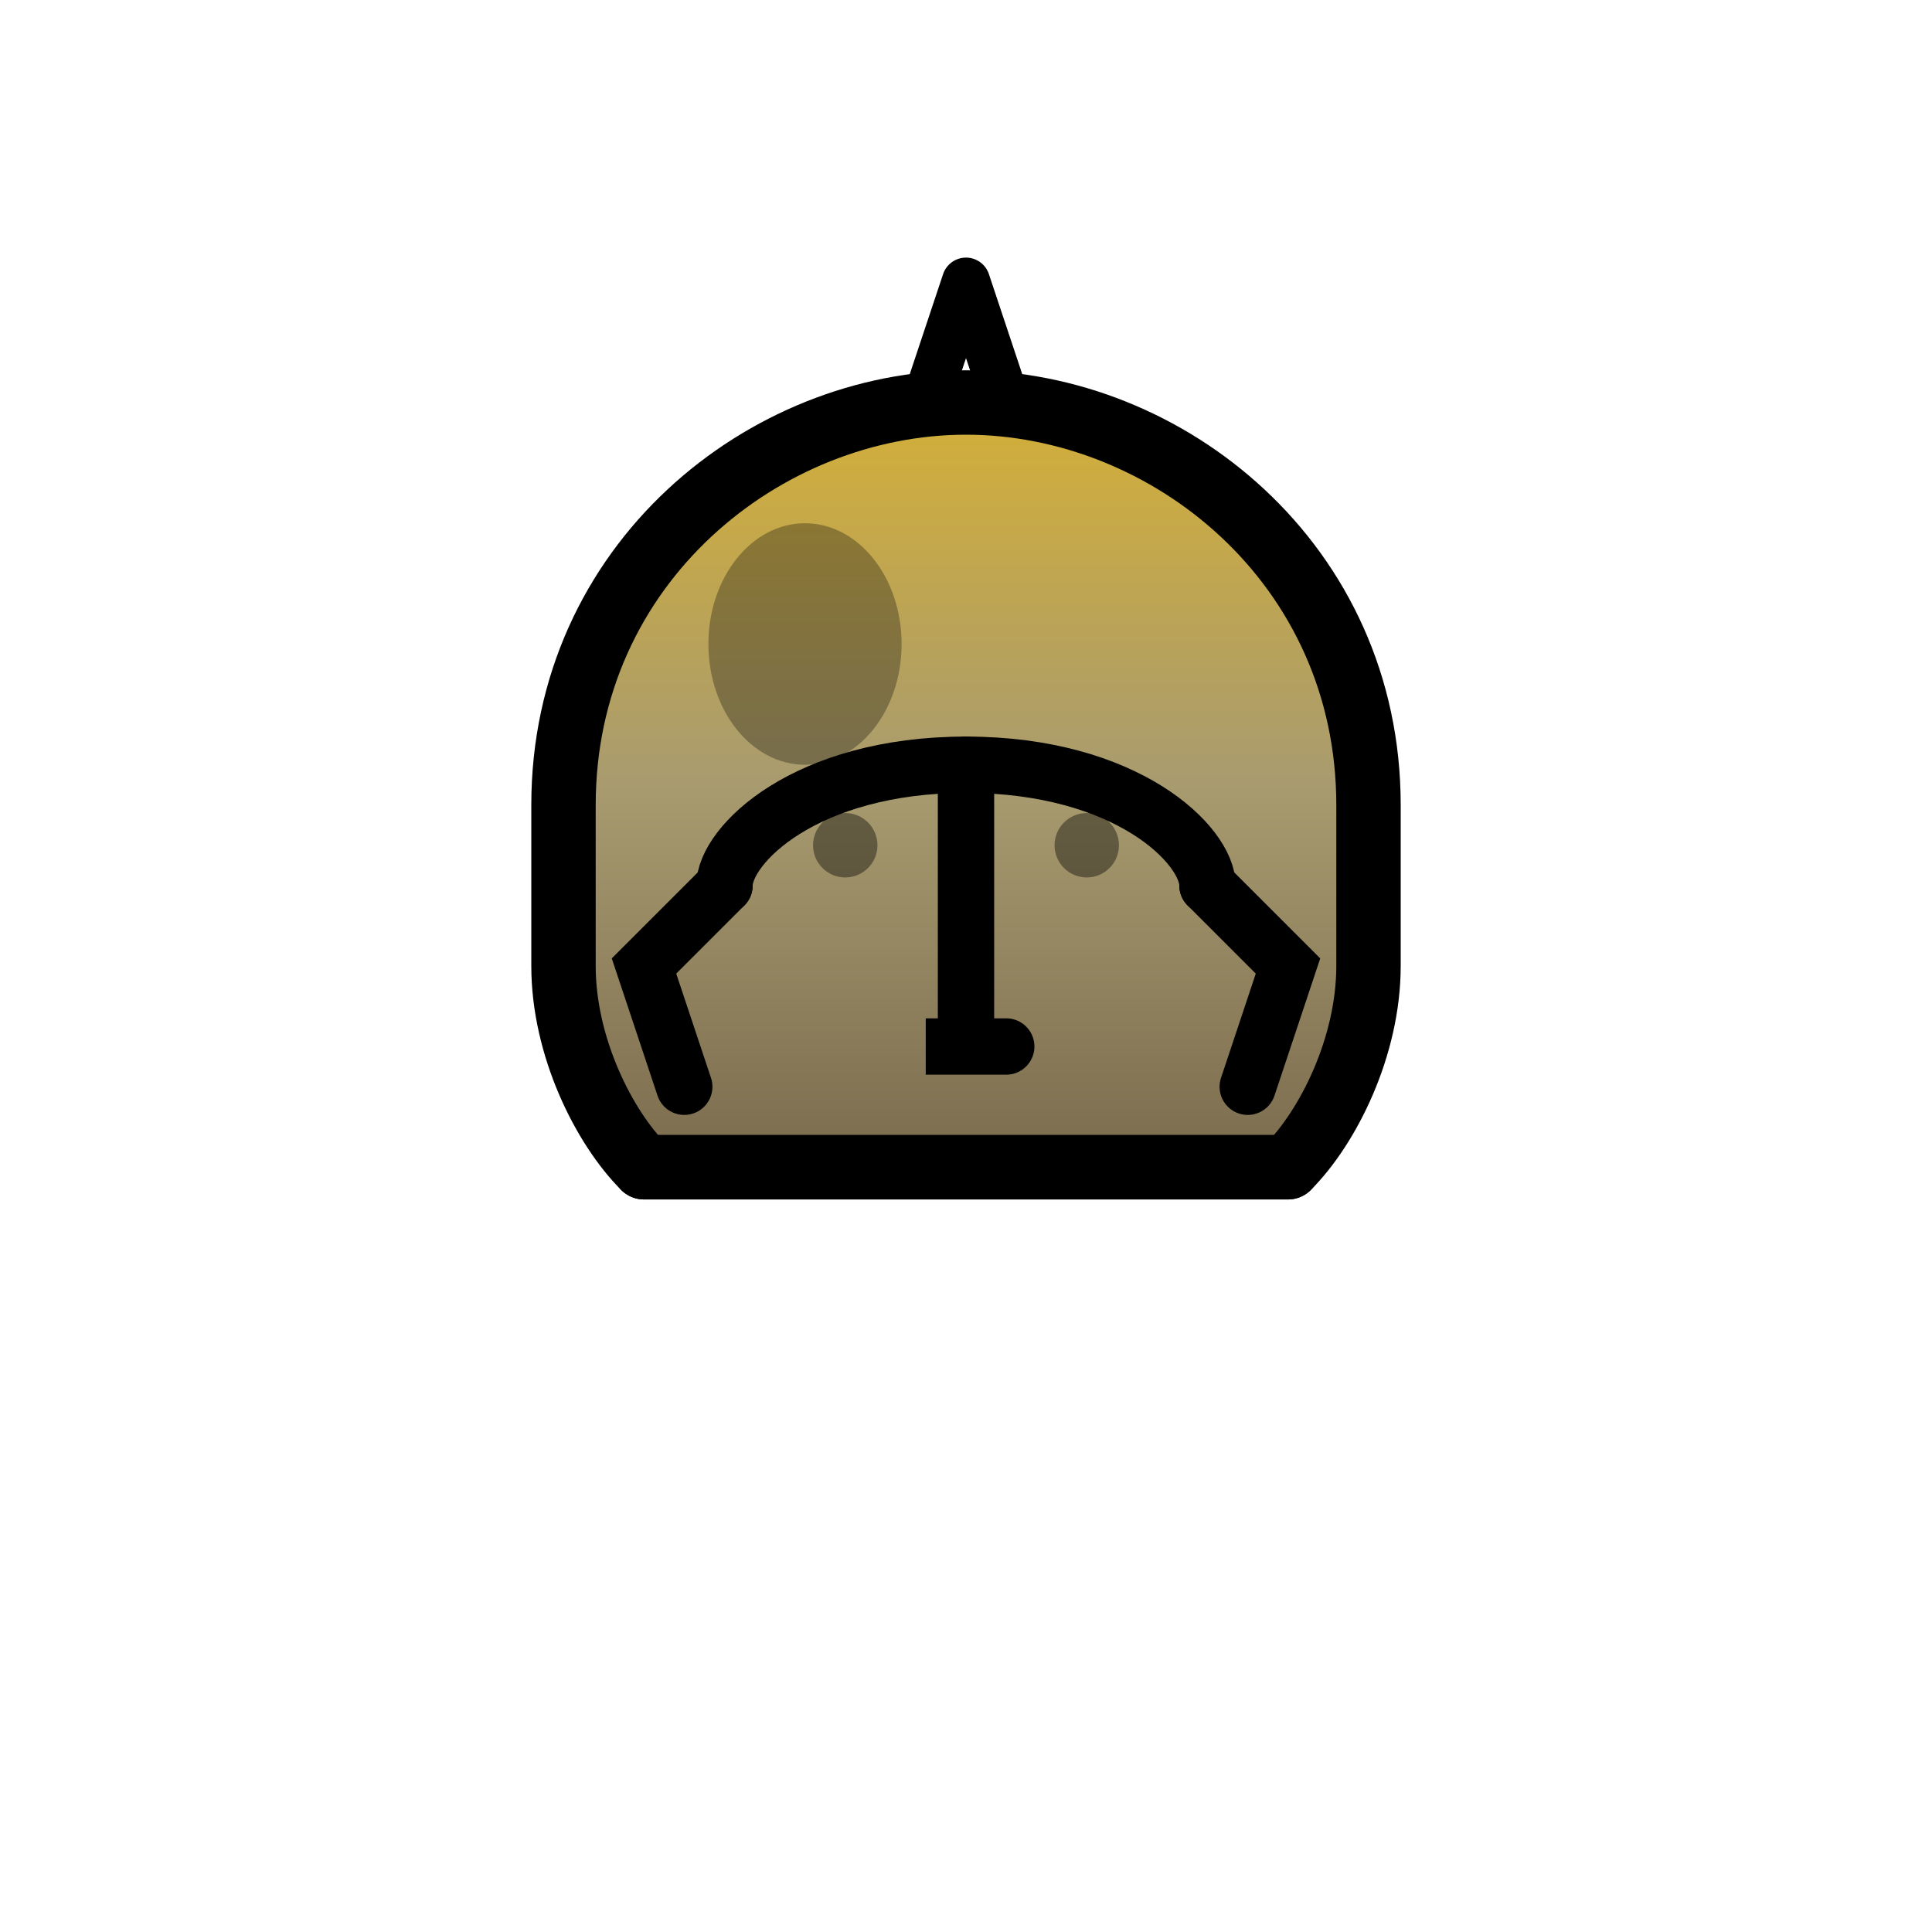
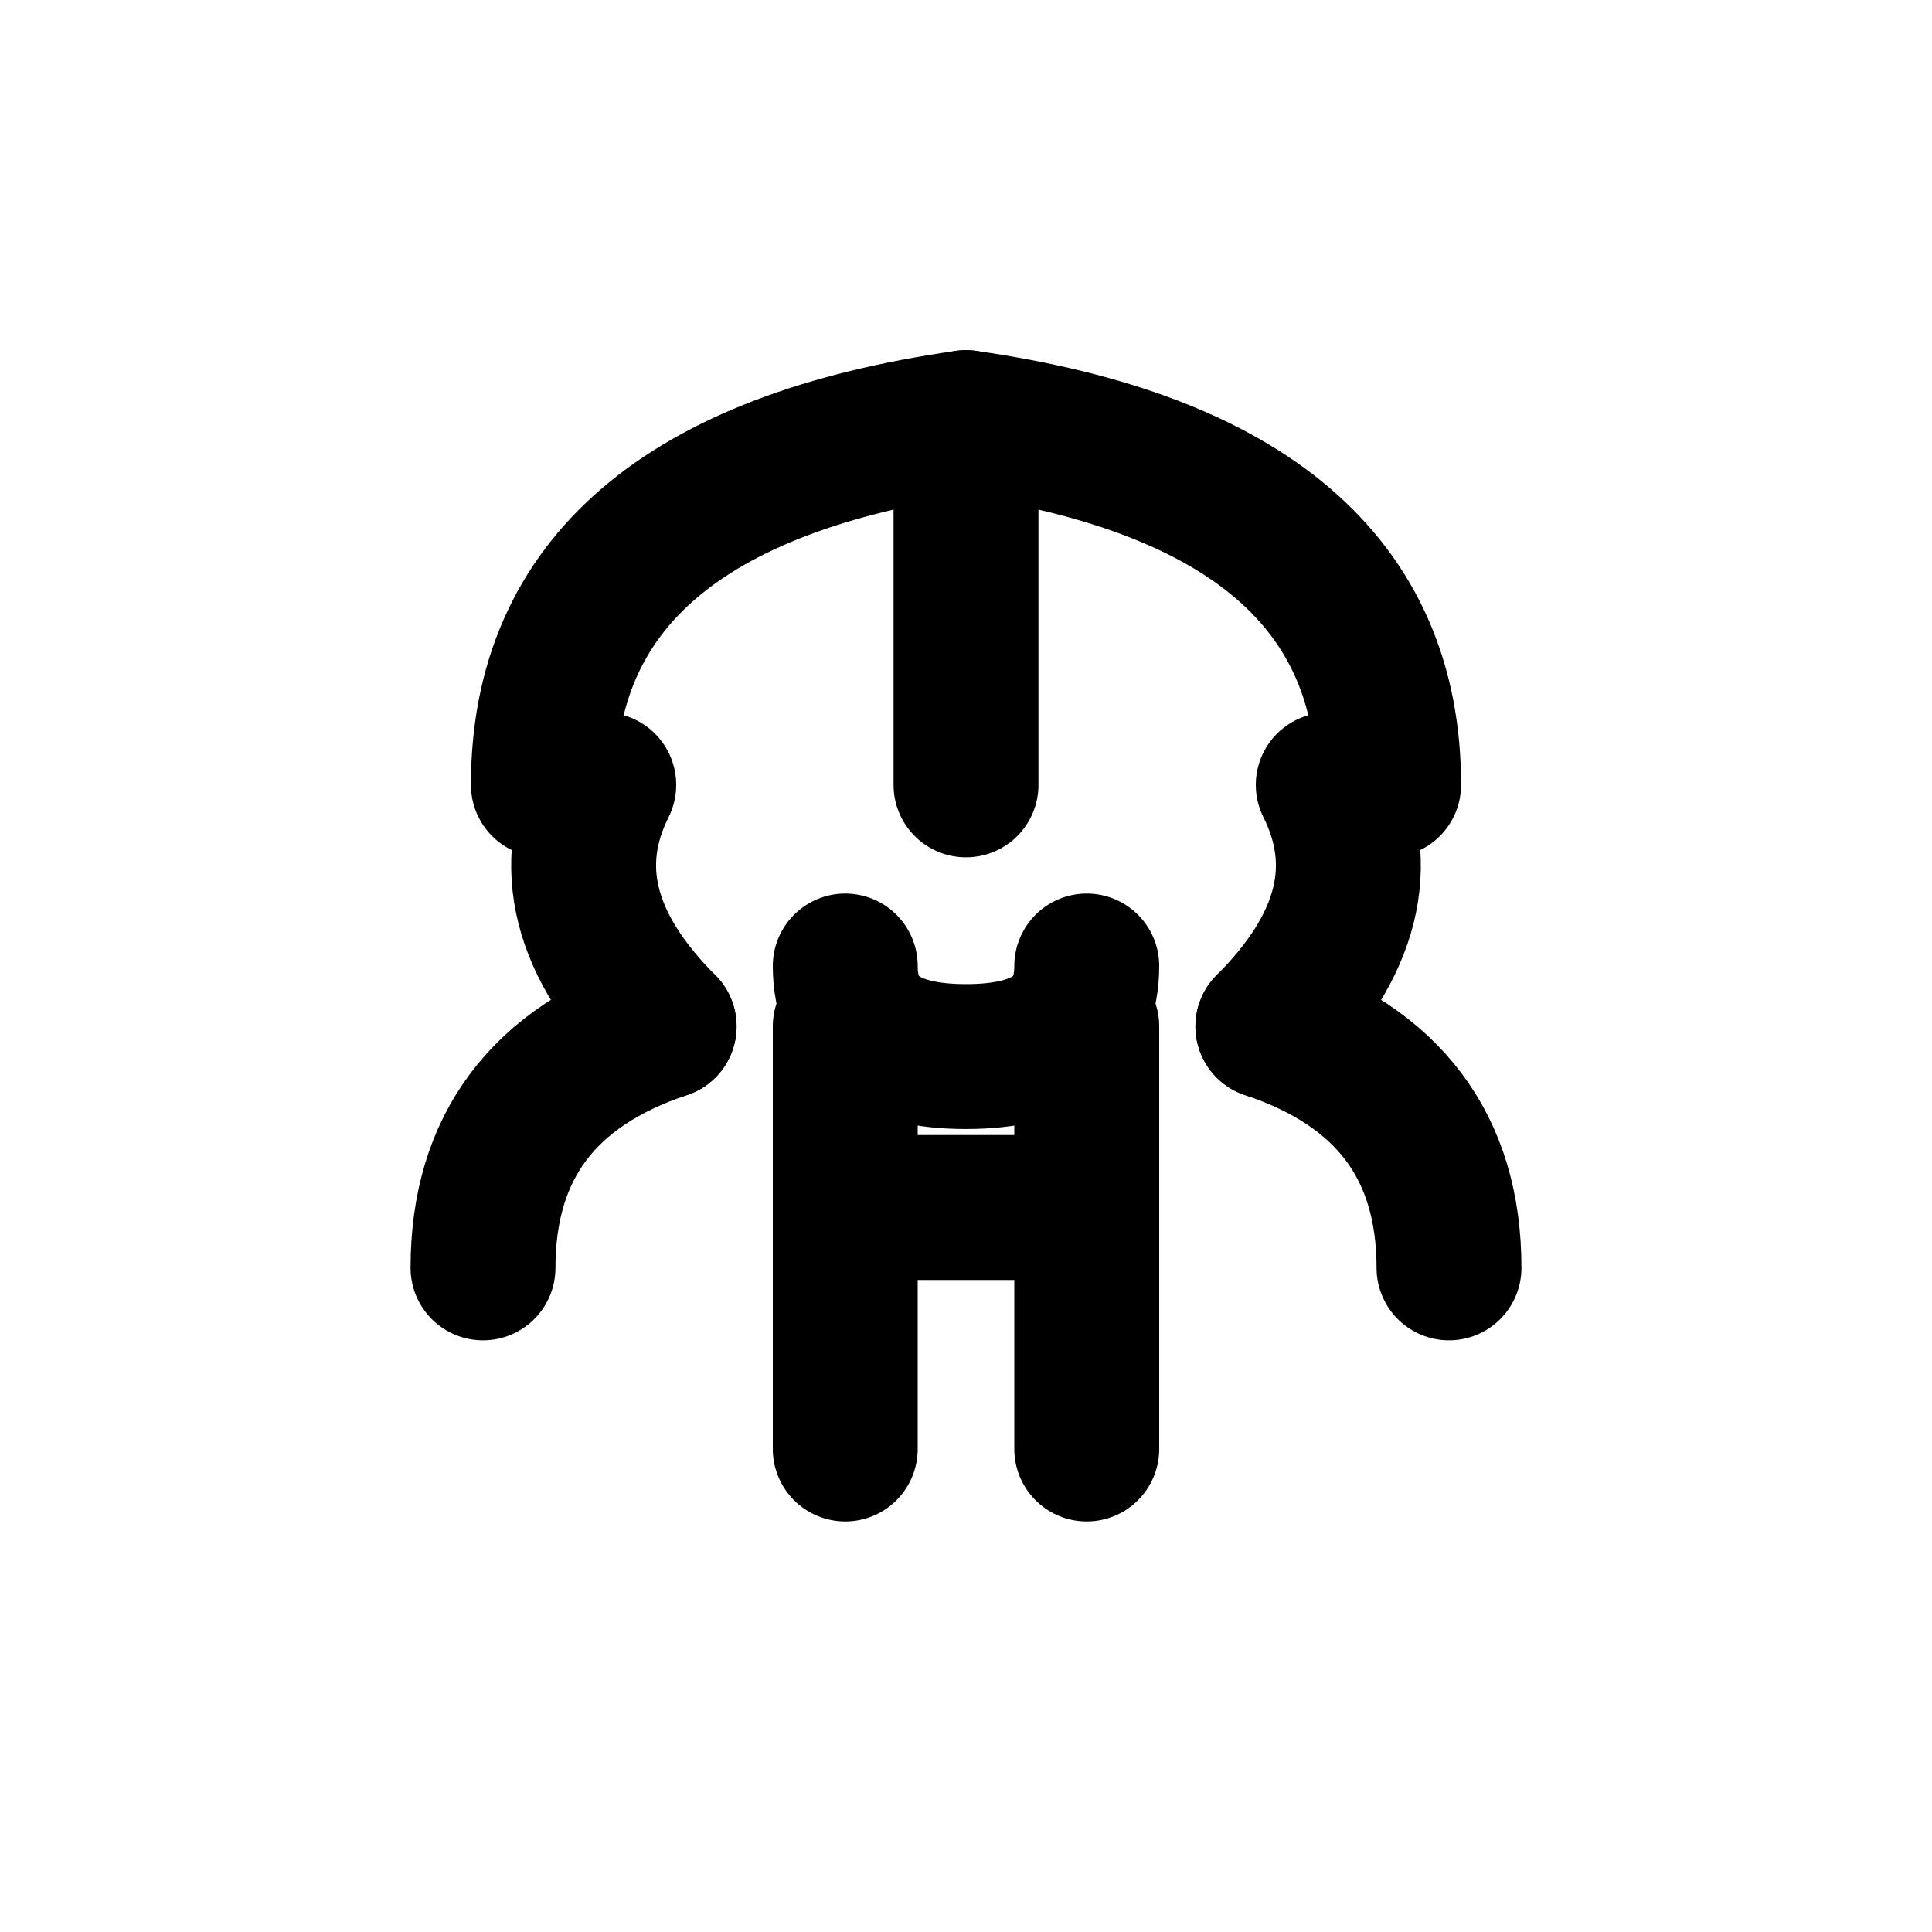
- <svg xmlns="http://www.w3.org/2000/svg" viewBox="0 0 24 24" fill="none">
-   <defs>
-     <linearGradient id="helmetSteel" x1="0%" y1="0%" x2="0%" y2="100%">
-       <stop offset="0%" style="stop-color:#D4AF37;stop-opacity:1" />
-       <stop offset="50%" style="stop-color:#A89B6F;stop-opacity:1" />
-       <stop offset="100%" style="stop-color:#7A6B4E;stop-opacity:1" />
-     </linearGradient>
-   </defs>
-   <path d="M7 10C7 7 9.5 5 12 5C14.5 5 17 7 17 10L17 12C17 13 16.5 14 16 14.5L8 14.5C7.5 14 7 13 7 12Z" fill="url(#helmetSteel)" stroke="currentColor" stroke-width="0.8" stroke-linejoin="round" />
-   <path d="M9 11C9 10.5 10 9.5 12 9.5C14 9.5 15 10.5 15 11" stroke="currentColor" stroke-width="0.7" fill="none" stroke-linecap="round" />
-   <path d="M12 9.5L12 13L11.5 13L12.5 13" stroke="currentColor" stroke-width="0.7" fill="none" stroke-linecap="round" />
-   <path d="M9 11L8 12L8.5 13.5" stroke="currentColor" stroke-width="0.7" fill="none" stroke-linecap="round" />
-   <path d="M15 11L16 12L15.5 13.5" stroke="currentColor" stroke-width="0.7" fill="none" stroke-linecap="round" />
-   <path d="M11.5 5L12 3.5L12.5 5" stroke="currentColor" stroke-width="0.6" fill="none" stroke-linecap="round" stroke-linejoin="round" />
-   <path d="M8 14.5L16 14.5" stroke="currentColor" stroke-width="0.8" stroke-linecap="round" />
-   <ellipse cx="10" cy="8" rx="1.2" ry="1.5" fill="currentColor" opacity="0.3" />
-   <circle cx="10.5" cy="10.5" r="0.4" fill="currentColor" opacity="0.4" />
-   <circle cx="13.5" cy="10.5" r="0.4" fill="currentColor" opacity="0.4" />
+ <svg xmlns="http://www.w3.org/2000/svg" viewBox="0 0 32 32" fill="none">
+   <g stroke="currentColor" stroke-width="2.4" stroke-linecap="round" stroke-linejoin="round">
+     <path d="M 9 13 Q 9 8 16 7 Q 23 8 23 13" />
+     <path d="M 16 7 L 16 13" />
+     <path d="M 10 13 Q 9 15 11 17" />
+     <path d="M 22 13 Q 23 15 21 17" />
+     <path d="M 11 17 Q 8 18 8 21" />
+     <path d="M 21 17 Q 24 18 24 21" />
+     <path d="M 14 17 L 14 24" />
+     <path d="M 18 17 L 18 24" />
+     <line x1="14" y1="20" x2="18" y2="20" />
+     <path d="M 14 16 Q 14 17.5 16 17.5 Q 18 17.5 18 16" />
+   </g>
</svg>
